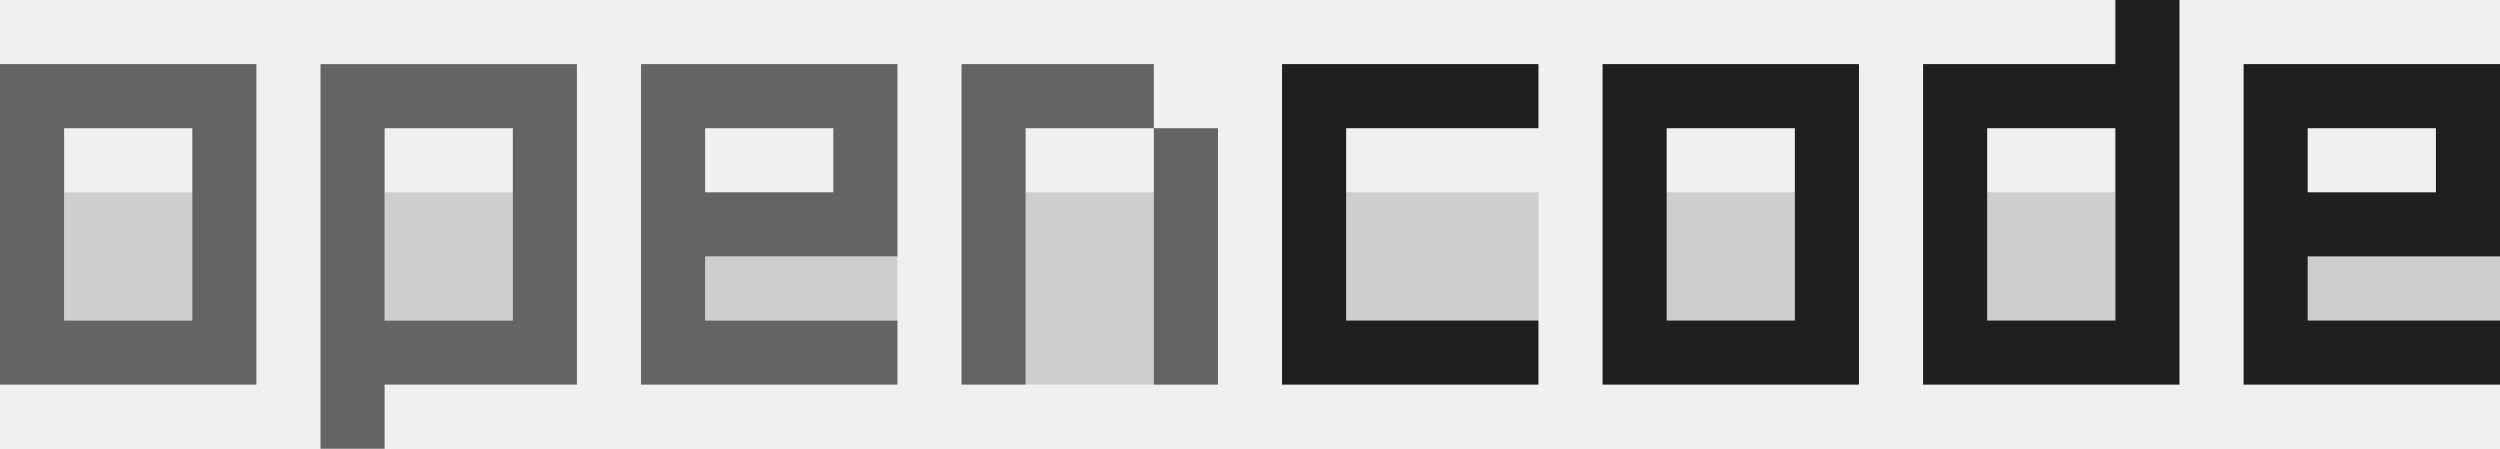
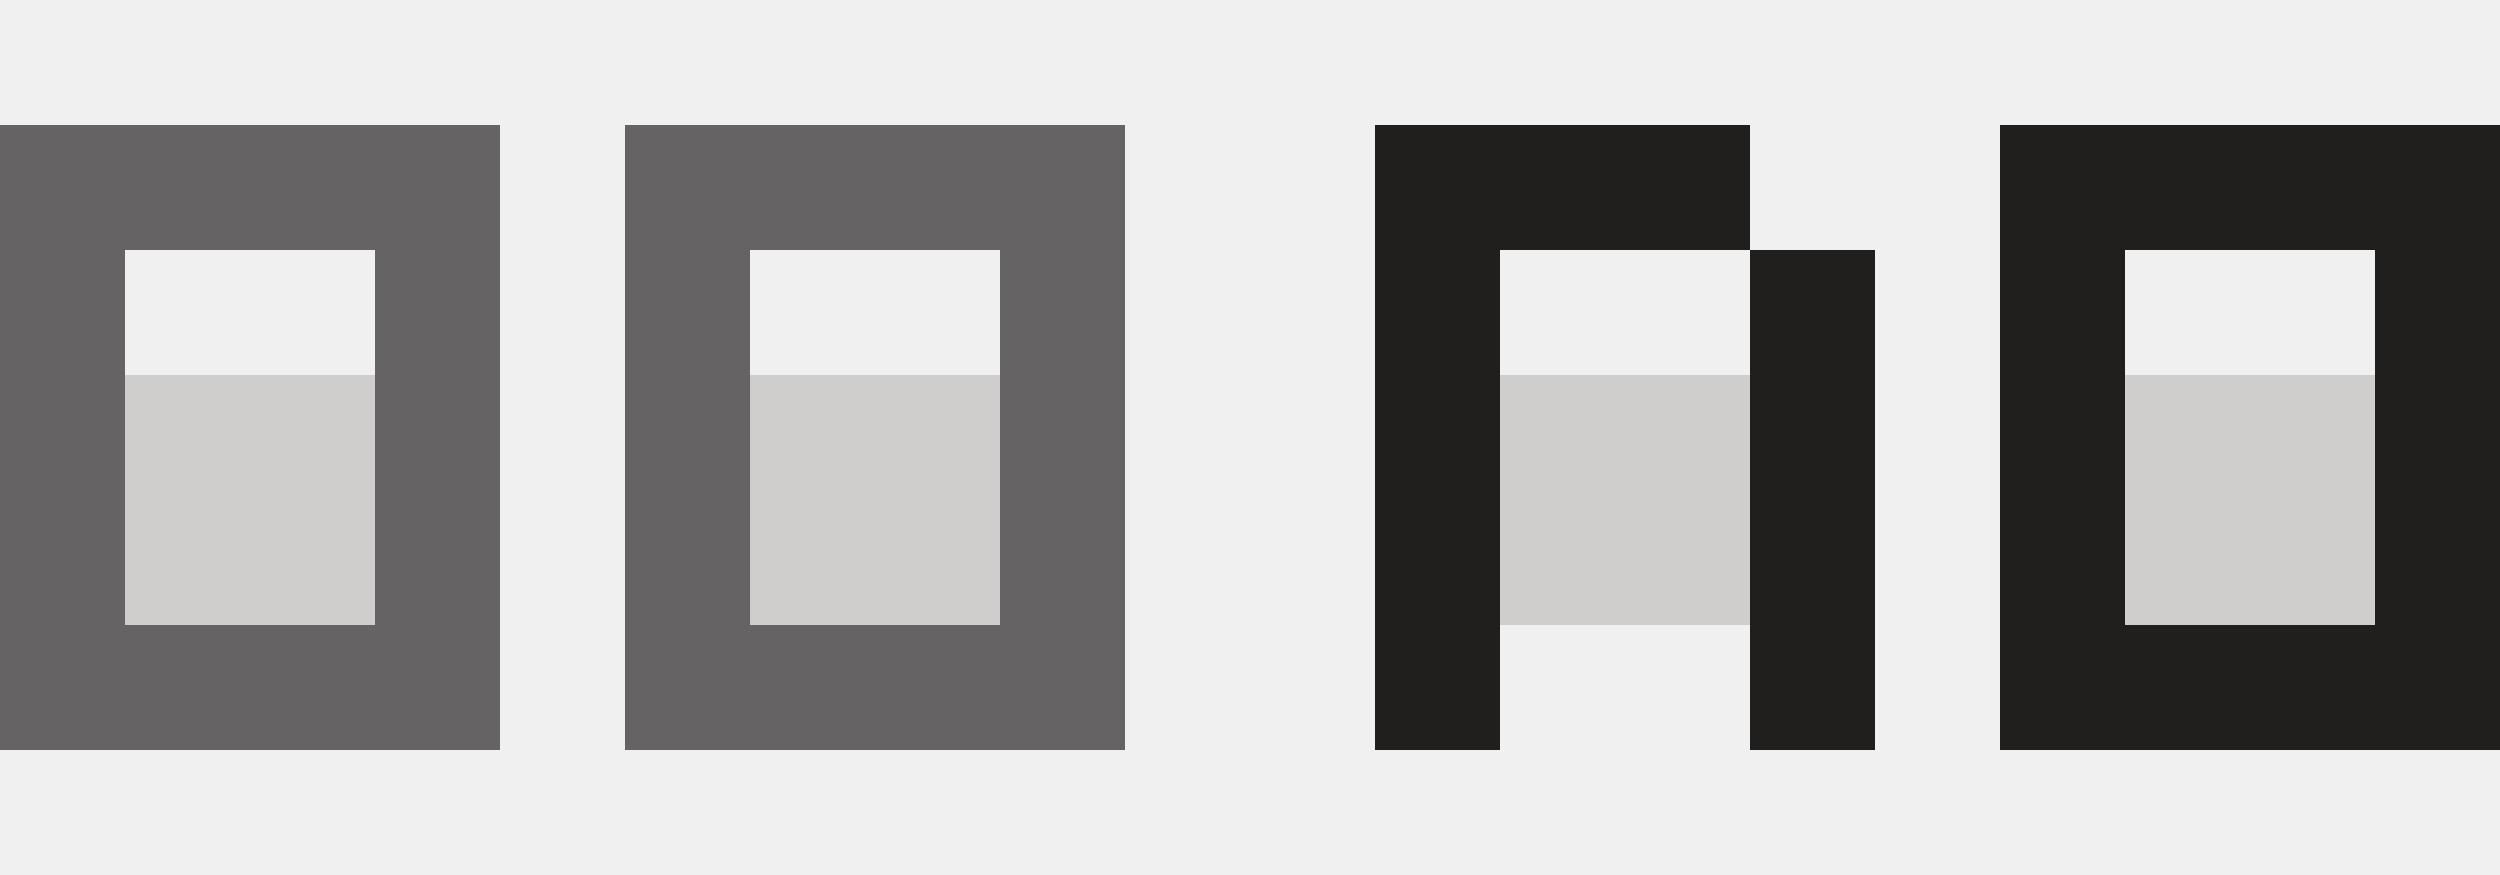
- <svg xmlns="http://www.w3.org/2000/svg" width="234" height="42" viewBox="0 0 234 42" fill="none">
+ <svg xmlns="http://www.w3.org/2000/svg" width="120" height="42" viewBox="0 0 120 42" fill="none">
  <g clip-path="url(#clip0_1311_95049)">
    <path d="M18 30H6V18H18V30Z" fill="#CFCECD" />
    <path d="M18 12H6V30H18V12ZM24 36H0V6H24V36Z" fill="#656363" />
    <path d="M48 30H36V18H48V30Z" fill="#CFCECD" />
-     <path d="M36 30H48V12H36V30ZM54 36H36V42H30V6H54V36Z" fill="#656363" />
-     <path d="M84 24V30H66V24H84Z" fill="#CFCECD" />
-     <path d="M84 24H66V30H84V36H60V6H84V24ZM66 18H78V12H66V18Z" fill="#656363" />
-     <path d="M108 36H96V18H108V36Z" fill="#CFCECD" />
-     <path d="M108 12H96V36H90V6H108V12ZM114 36H108V12H114V36Z" fill="#656363" />
-     <path d="M144 30H126V18H144V30Z" fill="#CFCECD" />
-     <path d="M144 12H126V30H144V36H120V6H144V12Z" fill="#211E1E" />
-     <path d="M168 30H156V18H168V30Z" fill="#CFCECD" />
-     <path d="M168 12H156V30H168V12ZM174 36H150V6H174V36Z" fill="#211E1E" />
-     <path d="M198 30H186V18H198V30Z" fill="#CFCECD" />
-     <path d="M198 12H186V30H198V12ZM204 36H180V6H198V0H204V36Z" fill="#211E1E" />
-     <path d="M234 24V30H216V24H234Z" fill="#CFCECD" />
-     <path d="M216 12V18H228V12H216ZM234 24H216V30H234V36H210V6H234V24Z" fill="#211E1E" />
+     <path d="M36 30H48V12H36V30ZM54 36H30V6H54V36Z" fill="#656363" />
+     <path d="M84 30H72V18H84V30Z" fill="#CFCECD" />
+     <path d="M84 12H72V36H66V6H84V12ZM90 36H84V12H90V36Z" fill="#211E1E" />
+     <path d="M114 30H102V18H114V30Z" fill="#CFCECD" />
+     <path d="M102 30H114V12H102V30ZM120 36H96V6H120V36Z" fill="#211E1E" />
  </g>
  <defs>
    <clipPath id="clip0_1311_95049">
-       <rect width="234" height="42" fill="white" />
+       <rect width="120" height="42" fill="white" />
    </clipPath>
  </defs>
</svg>
